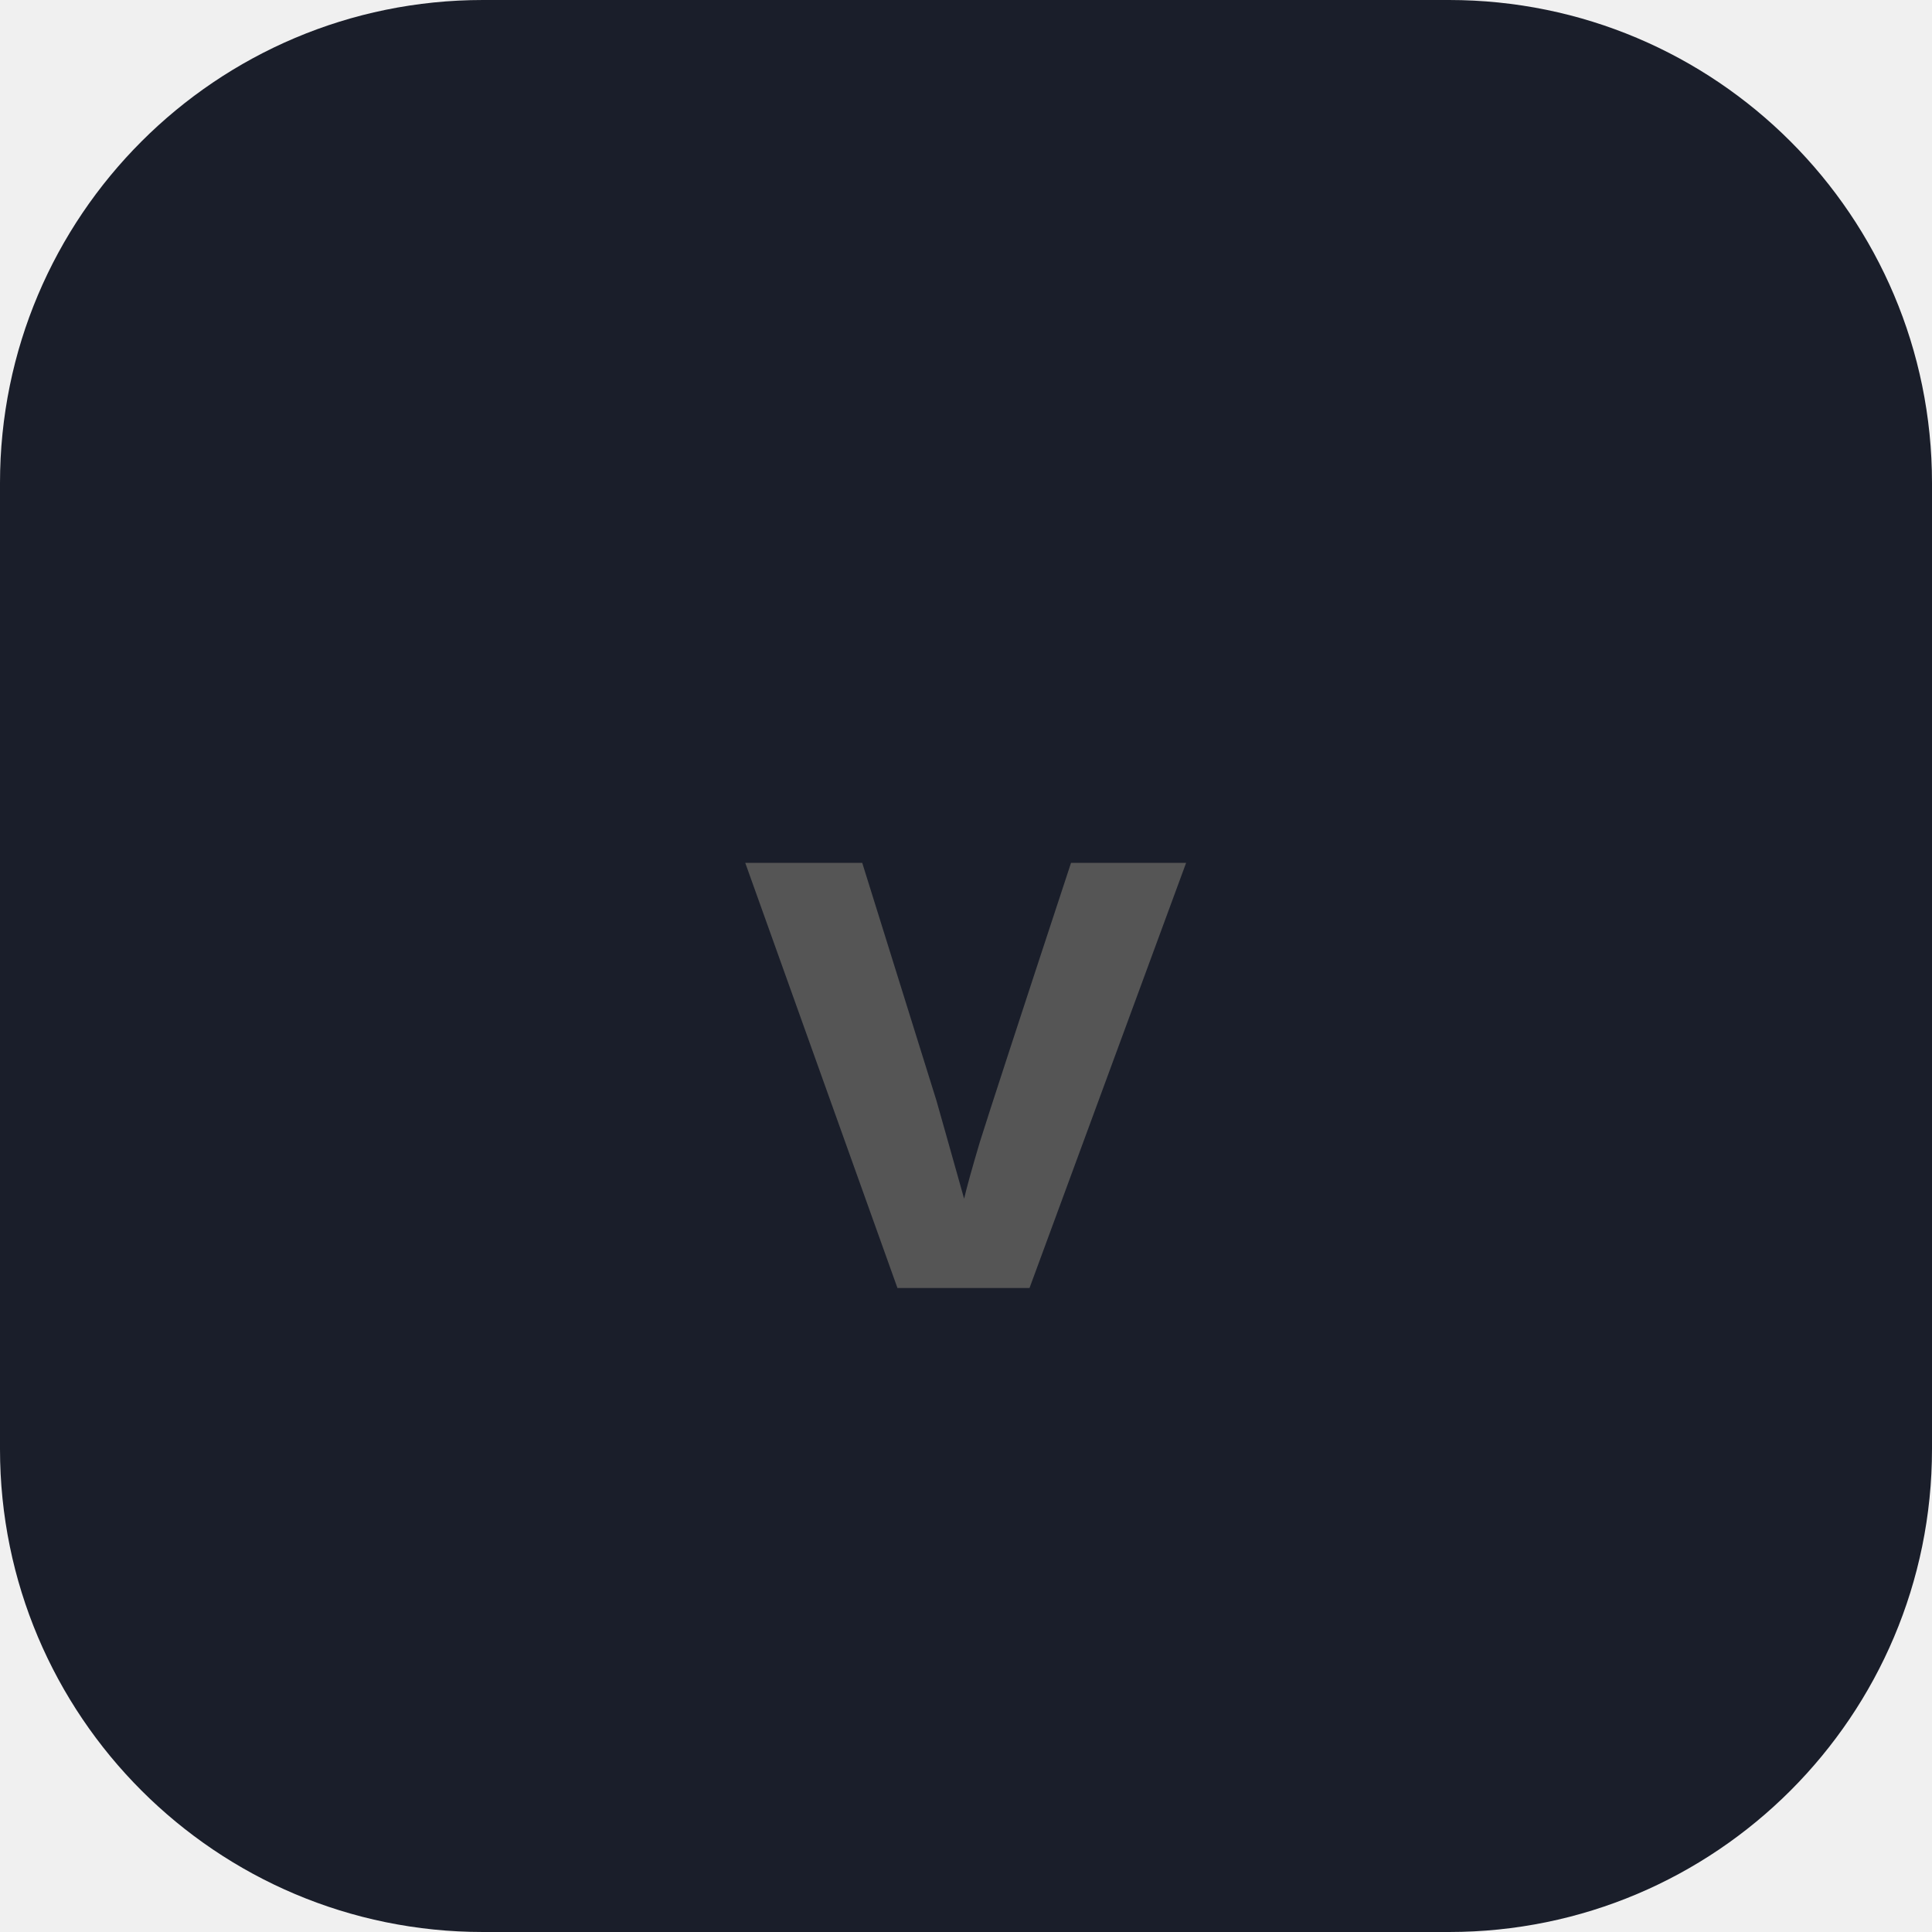
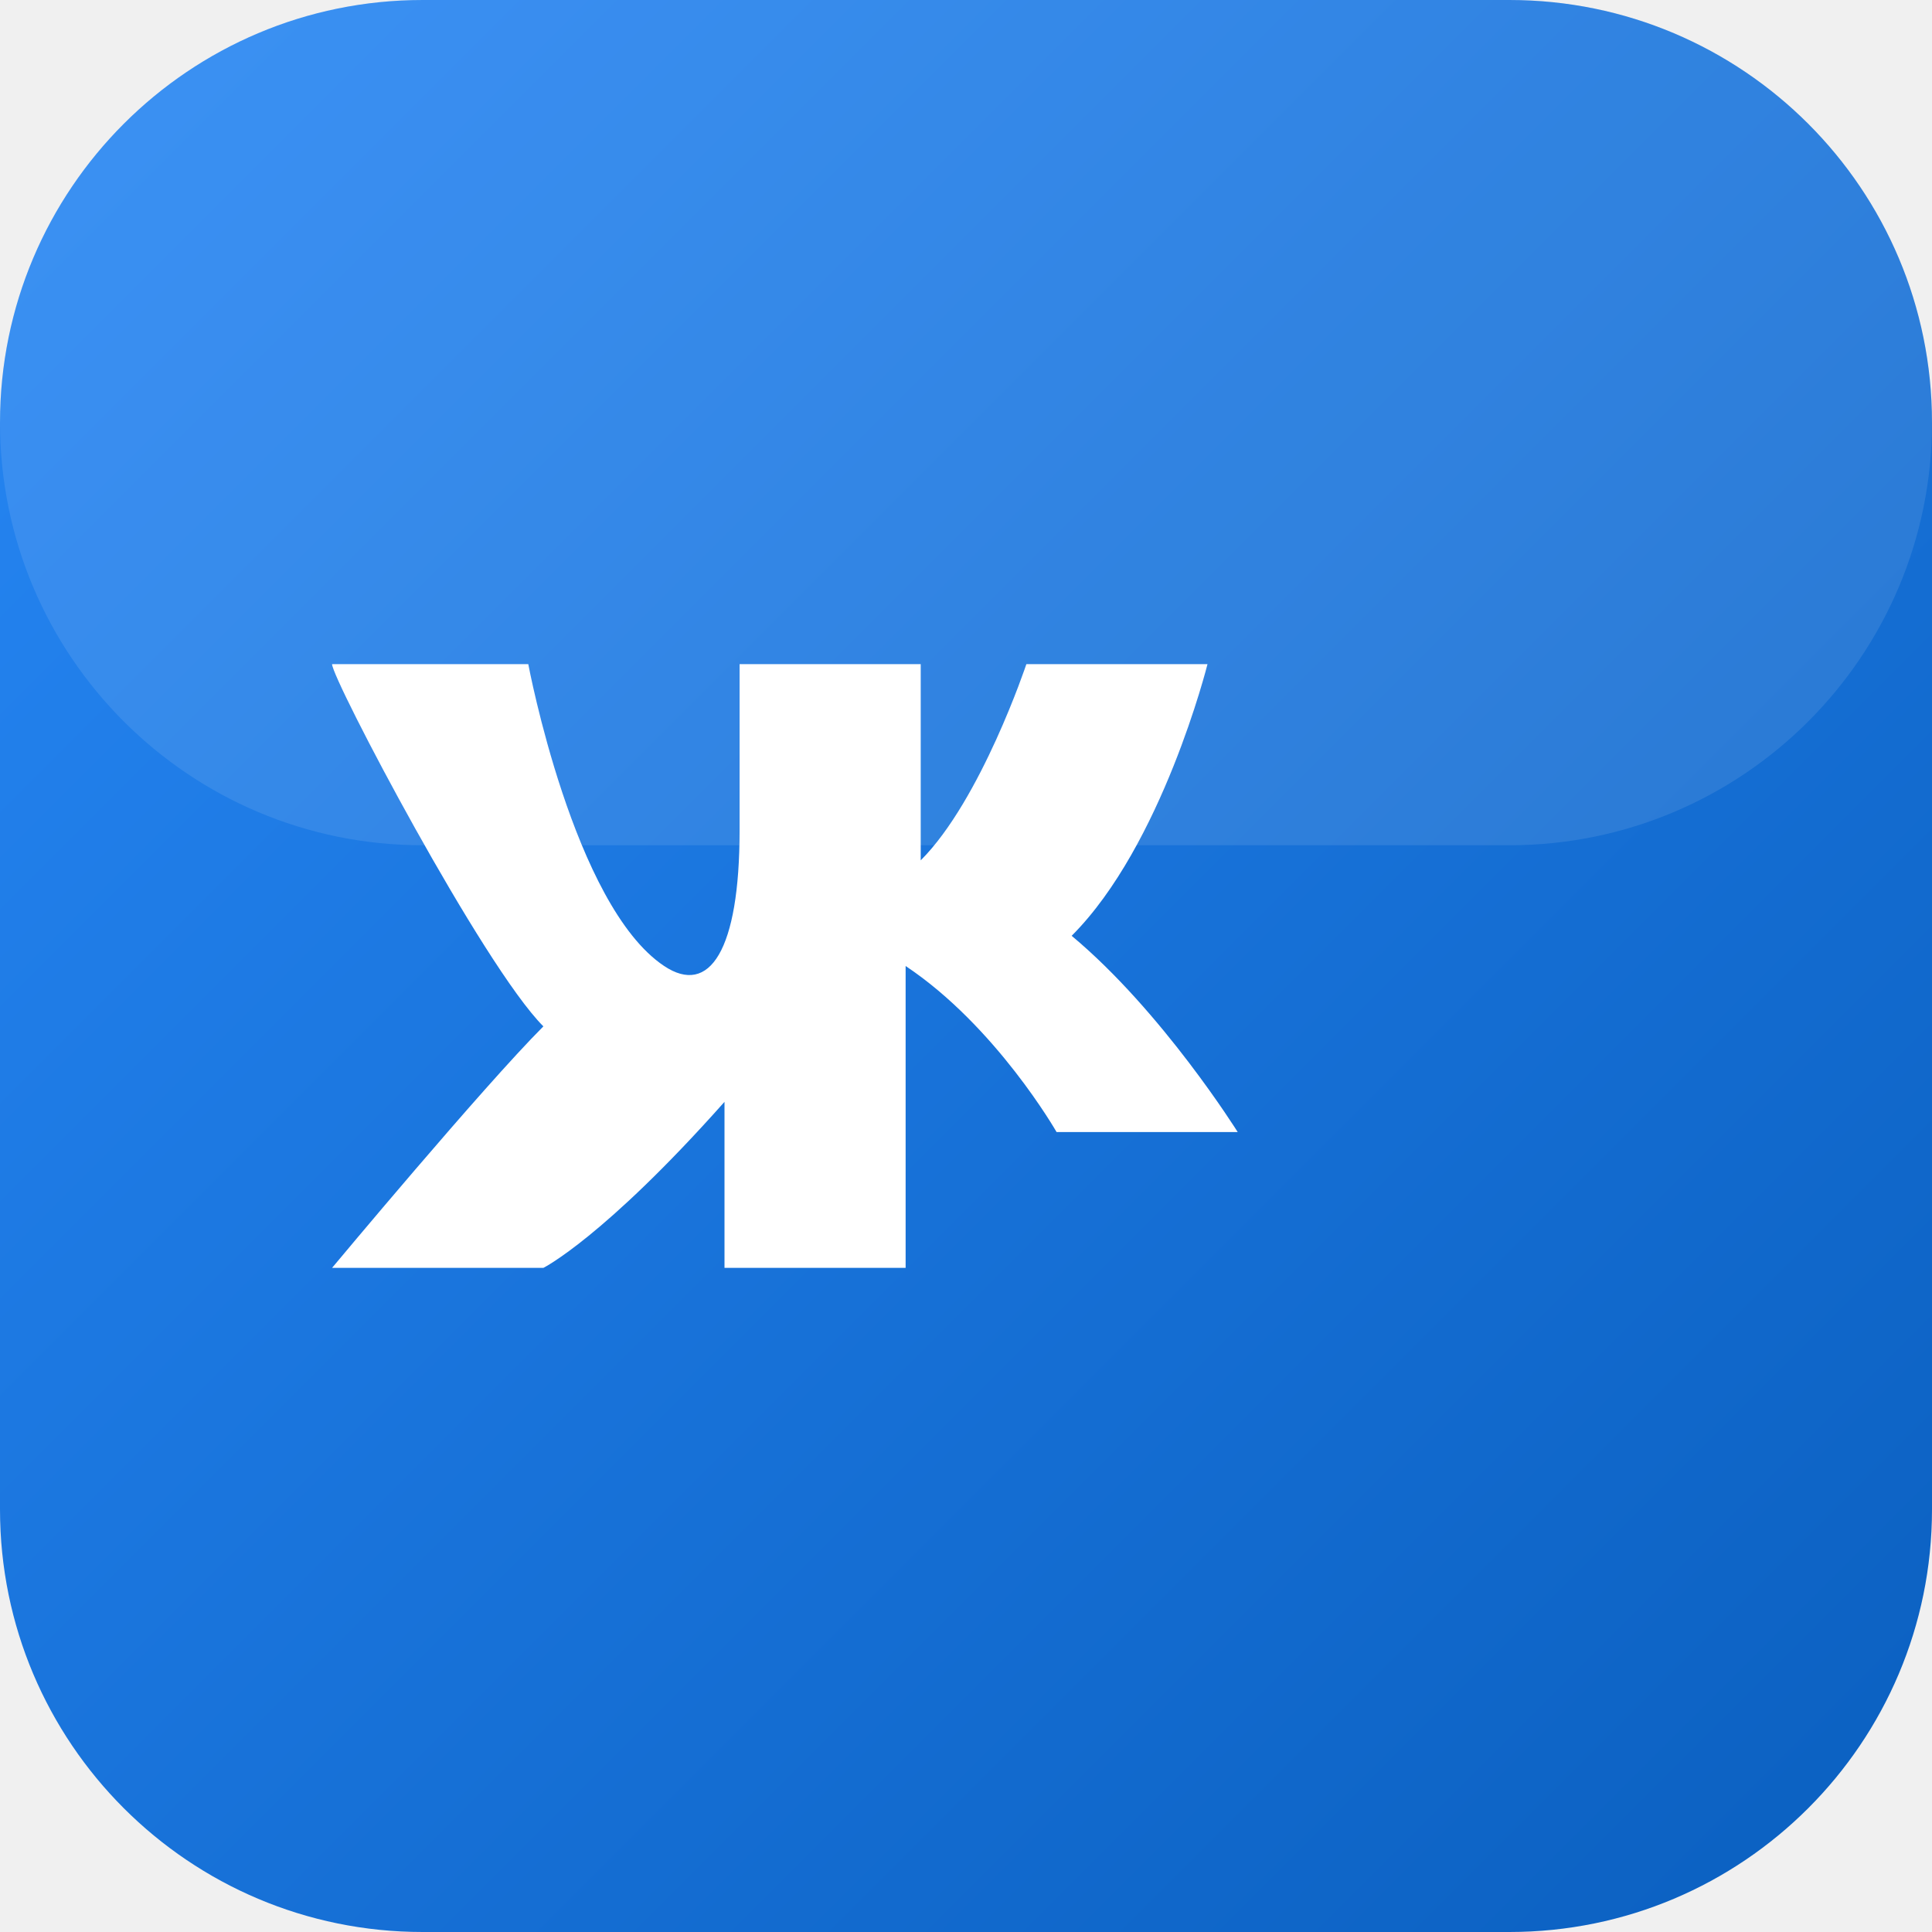
- <svg xmlns="http://www.w3.org/2000/svg" viewBox="0 0 48 48">
-   <rect width="48" height="48" rx="12" fill="#1a1e2a" />
-   <text x="24" y="32" text-anchor="middle" fill="#555" font-size="20" font-weight="bold" font-family="Arial">v</text>
+ <svg xmlns="http://www.w3.org/2000/svg" viewBox="0 0 64 64">
+   <defs>
+     <linearGradient id="vkg" x1="0" y1="0" x2="1" y2="1">
+       <stop offset="0%" stop-color="#2787F5" />
+       <stop offset="100%" stop-color="#0A5FBF" />
+     </linearGradient>
+   </defs>
+   <rect width="64" height="64" rx="14" fill="url(#vkg)" />
+   <rect x="0" y="0" width="64" height="28" rx="14" fill="rgba(255,255,255,0.1)" />
+   <path d="M11 22h6.5c0 0 1.5 8 4.5 10 1.5 1 2.5-0.5 2.5-4.5V22h6v6.5c2-2 3.5-6.5 3.5-6.5H40s-1.5 6-4.5 9c3 2.5 5.5 6.5 5.5 6.5H35s-2-3.5-5-5.5V42H24V36.5c-4 4.5-6 5.5-6 5.5H11s5-6 7-8c-2-2-7-11.5-7-12Z" fill="white" />
</svg>
